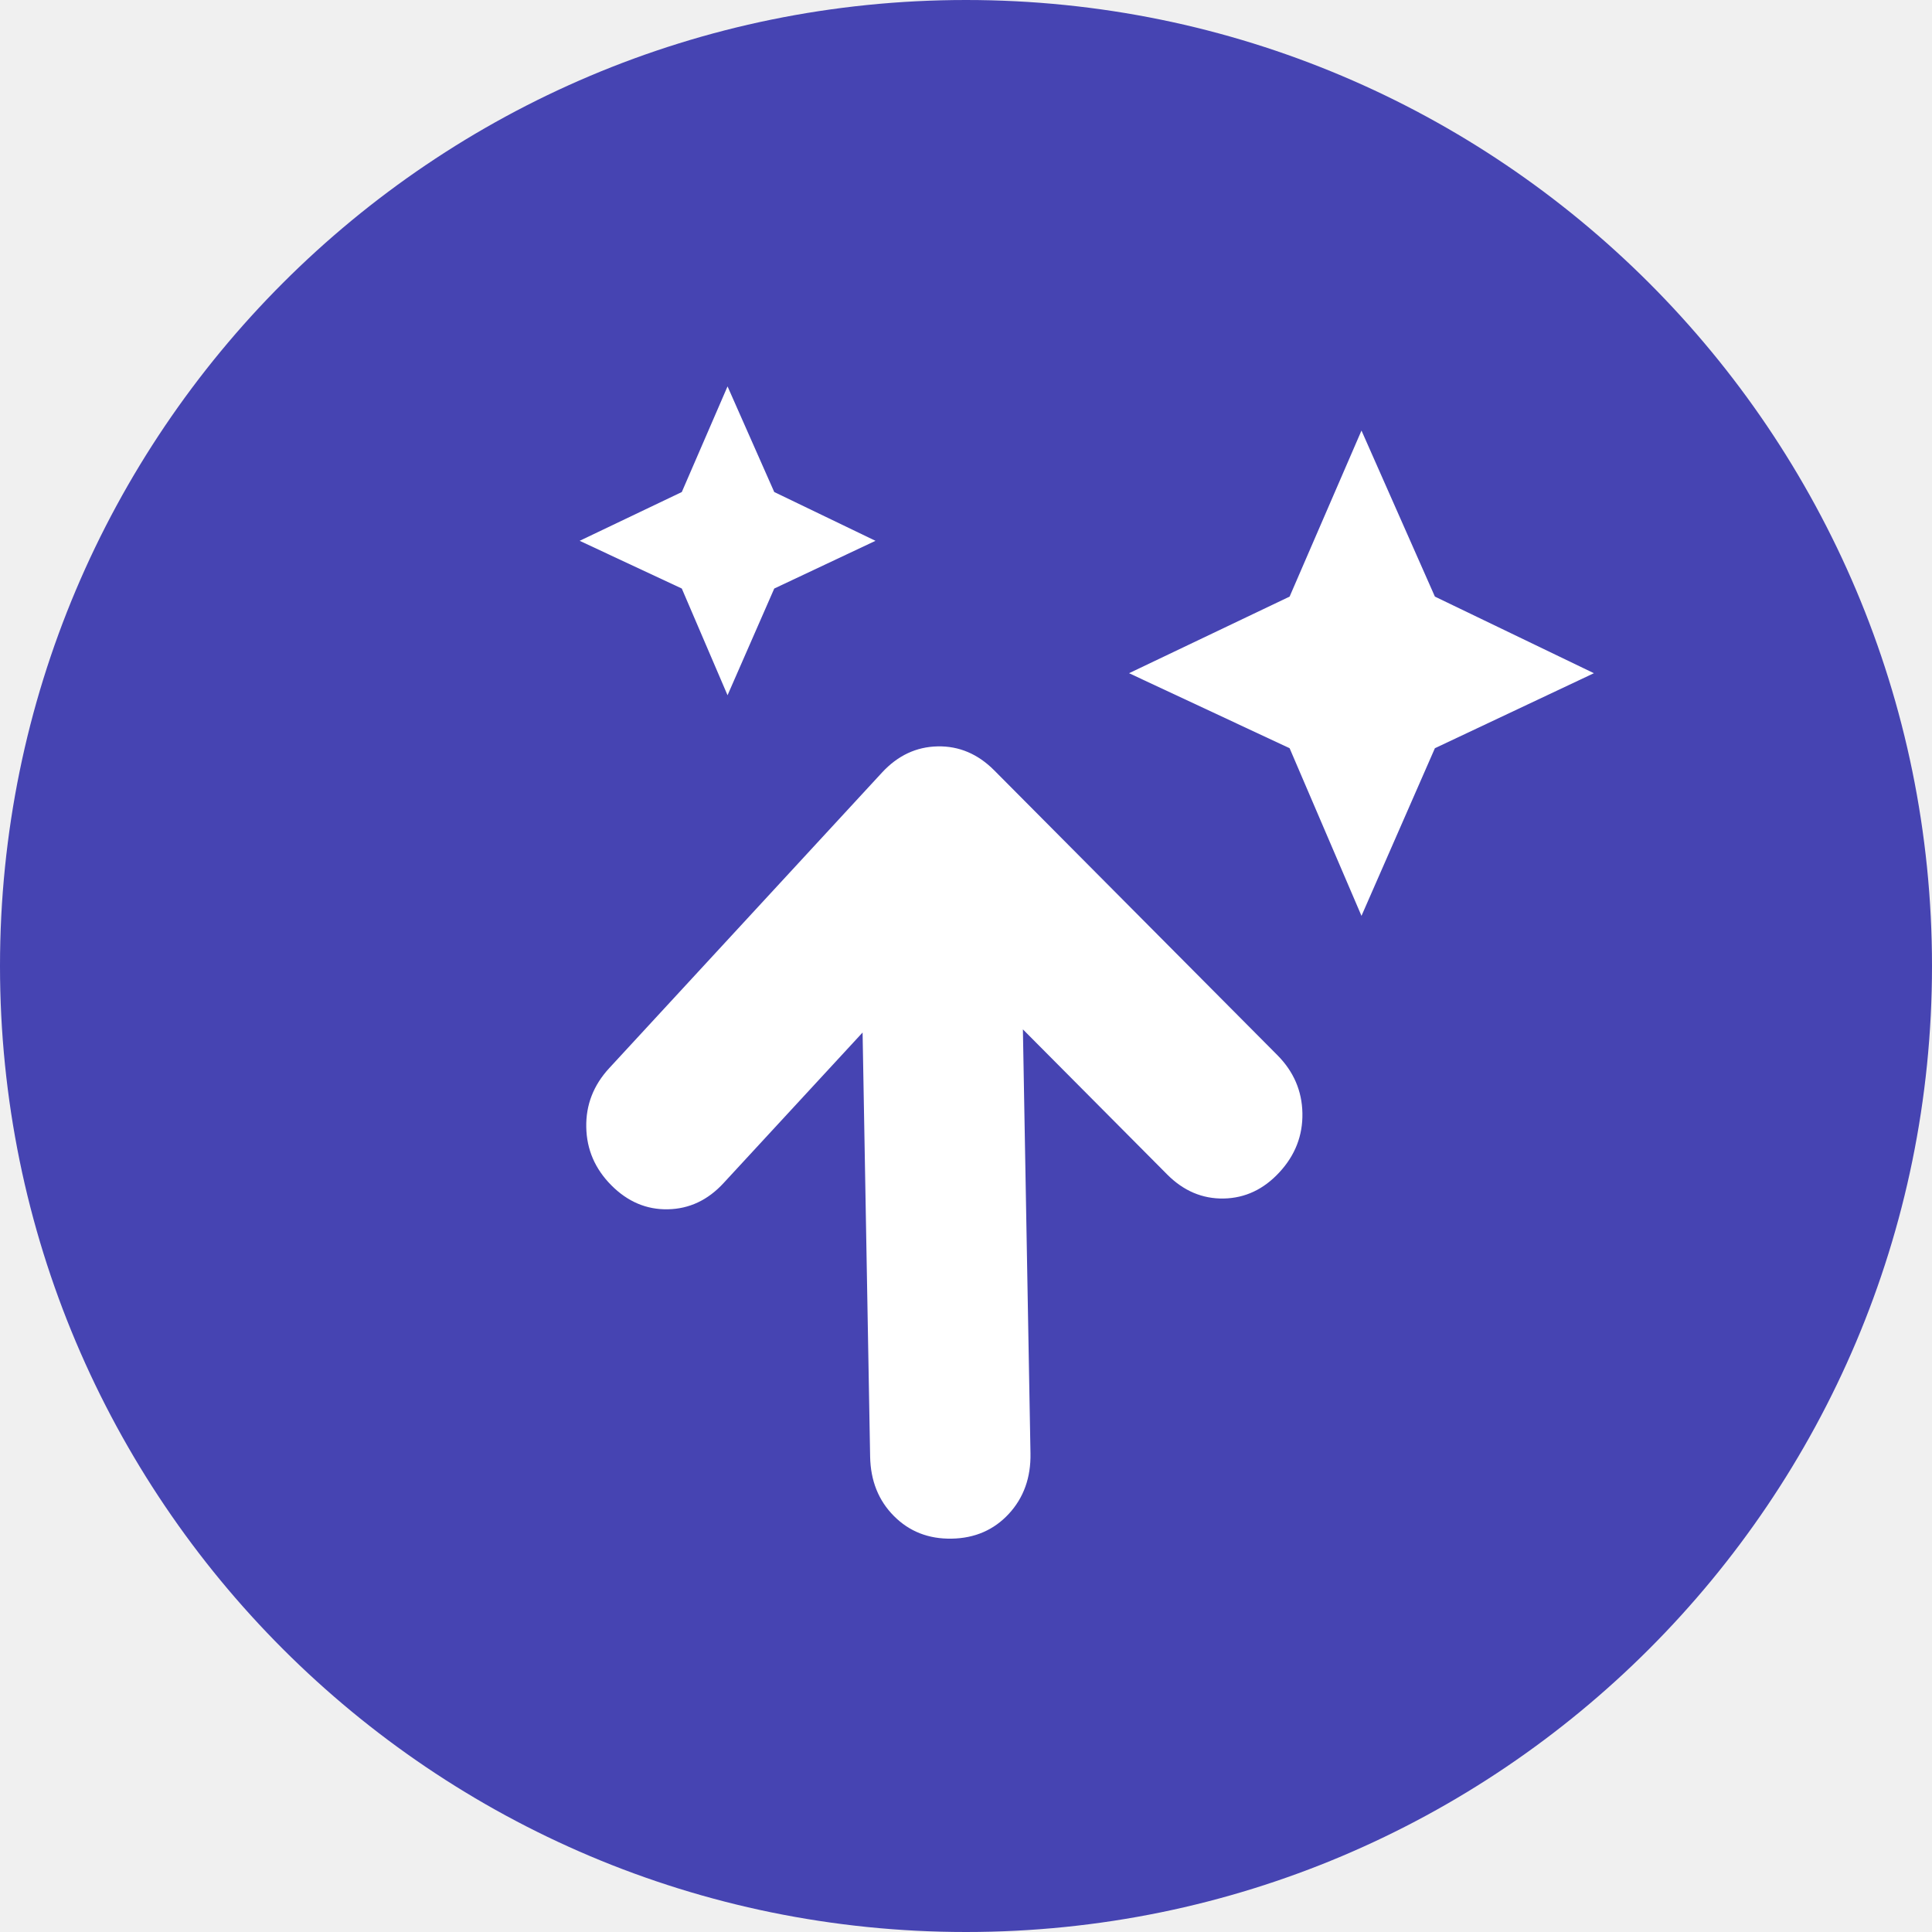
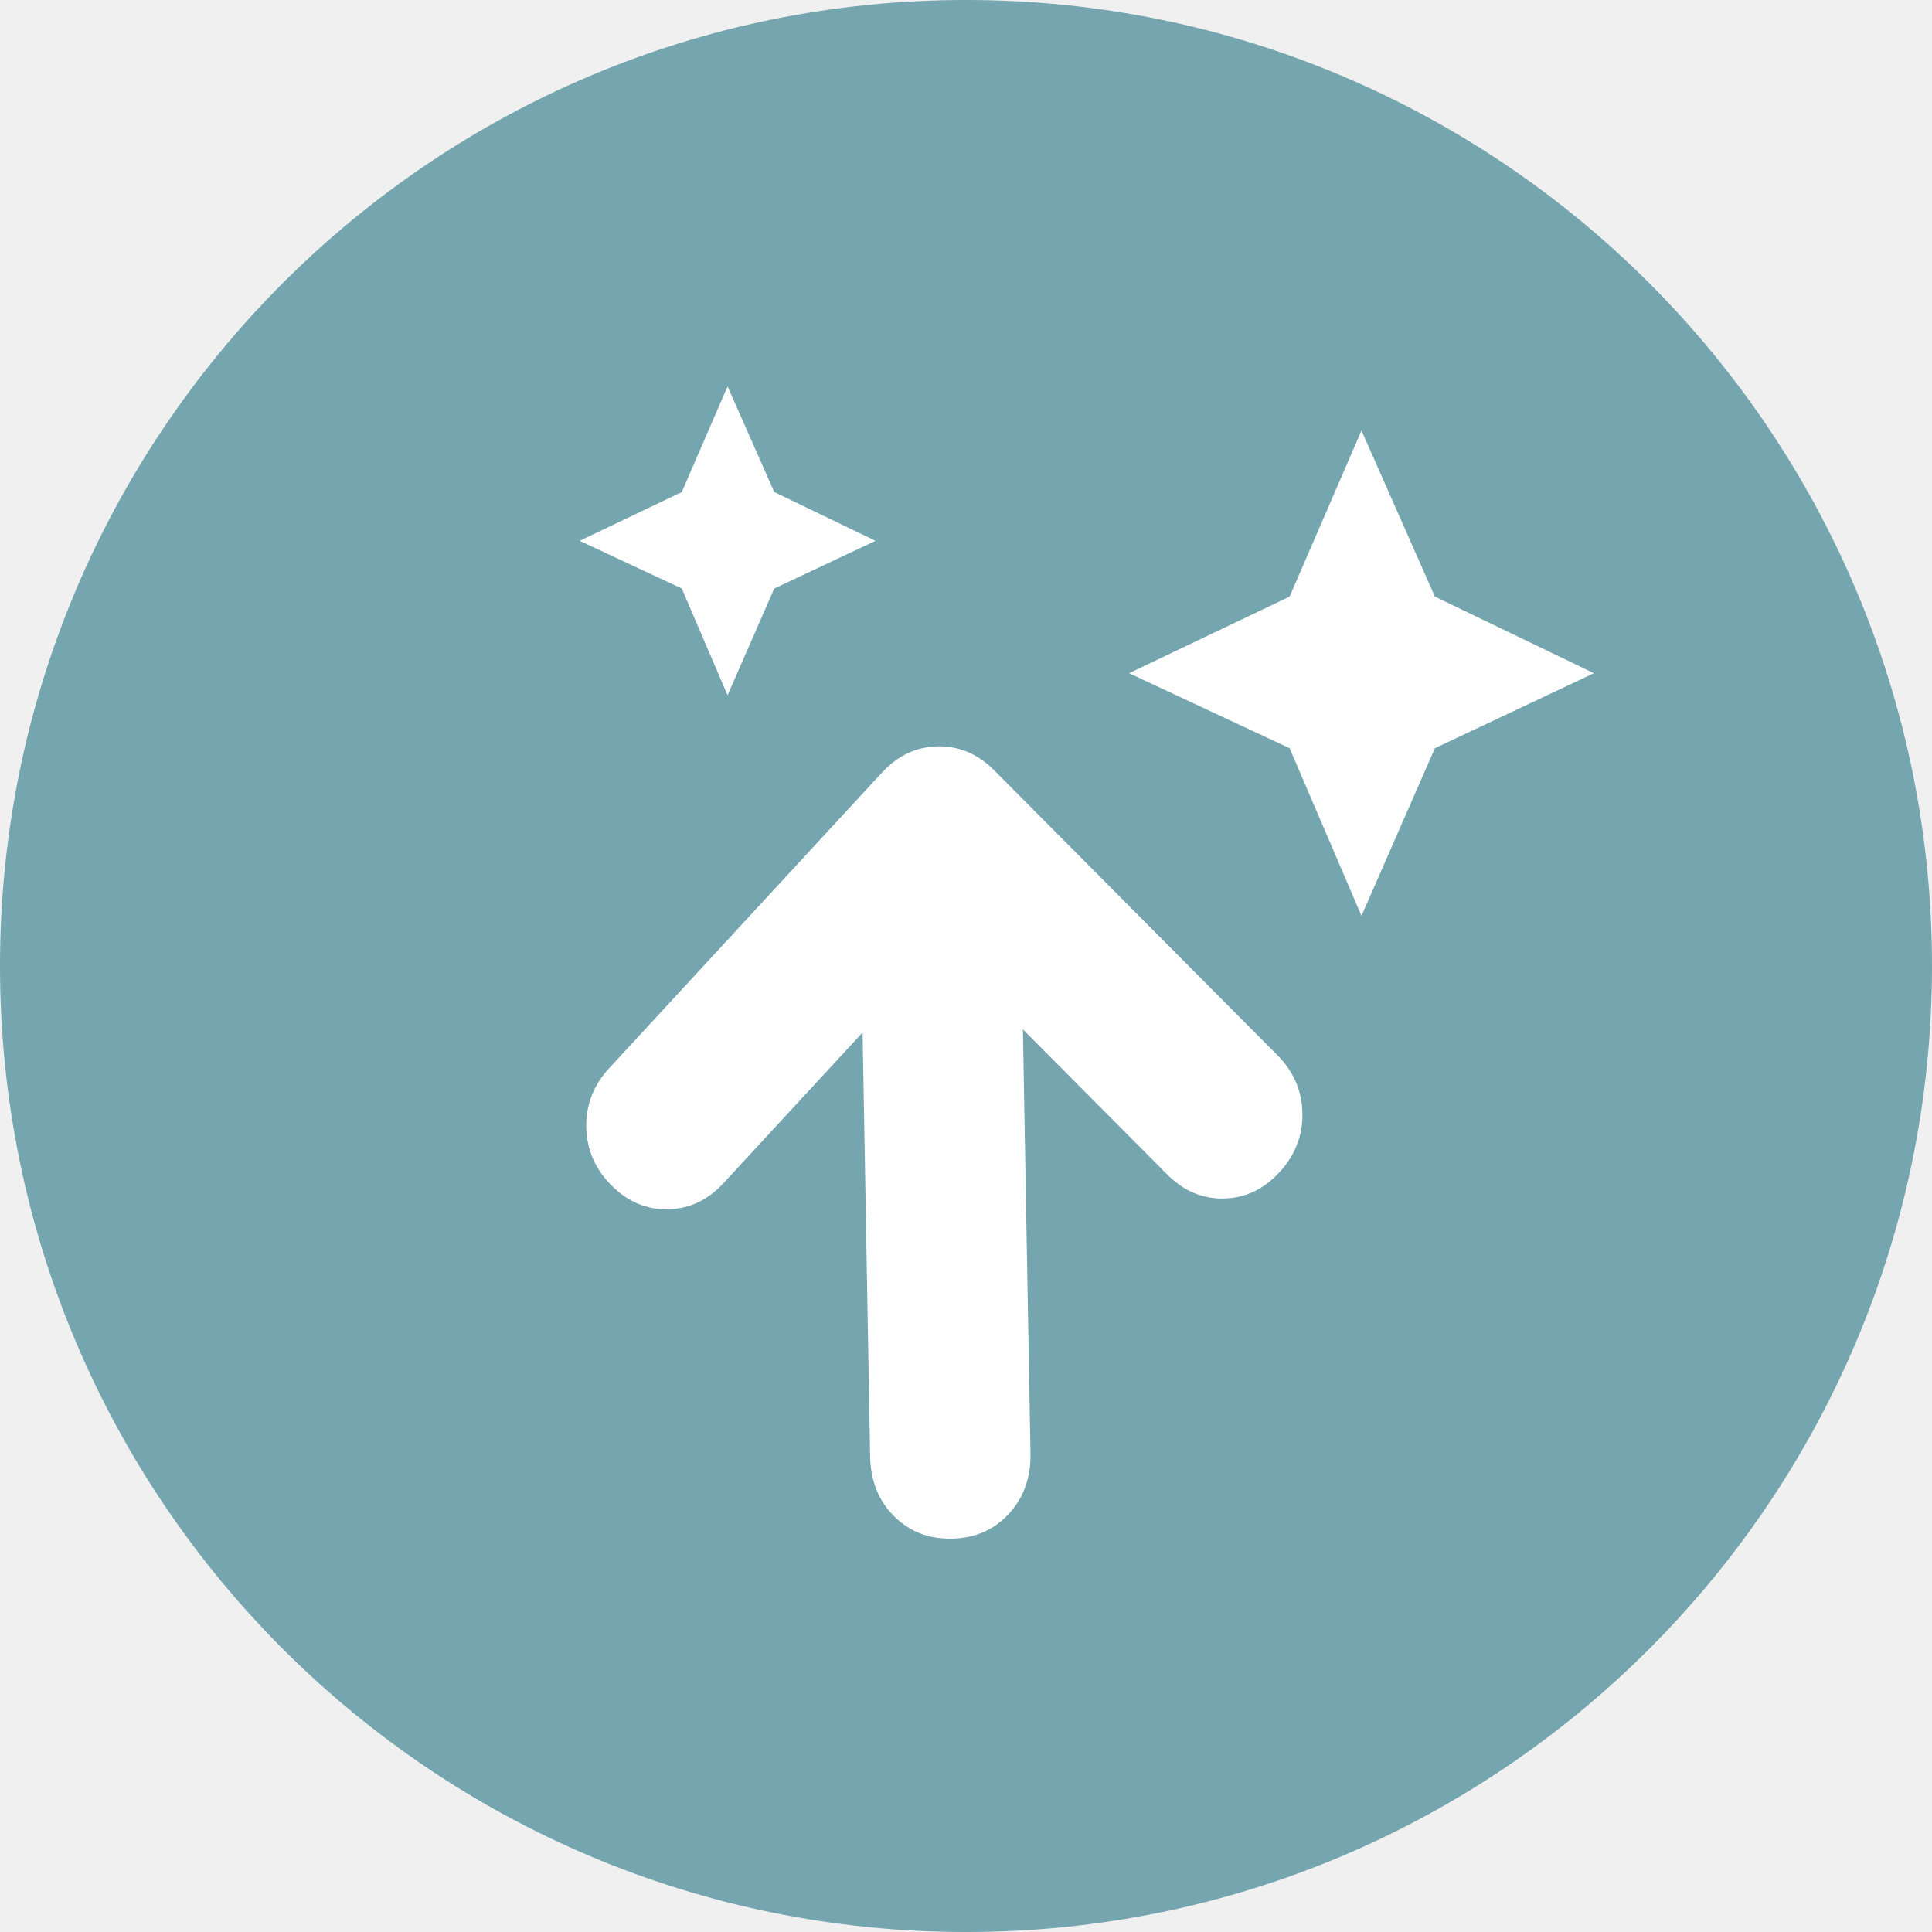
<svg xmlns="http://www.w3.org/2000/svg" width="40" height="40" viewBox="0 0 40 40" fill="none">
  <g clip-path="url(#clip0_787_95255)">
-     <rect width="40" height="40" rx="20" fill="#4644B2" />
+     <rect width="40" height="40" rx="20" fill="#75A5AE" />
    <path d="M28.188 18.962L26.7 15.491L23.376 13.938L26.7 12.352L28.188 8.914L29.708 12.352L33 13.938L29.708 15.491L28.188 18.962Z" fill="white" />
    <path d="M15.063 14.394L14.116 12.185L12.001 11.197L14.116 10.187L15.063 8L16.03 10.187L18.126 11.197L16.03 12.185L15.063 14.394Z" fill="white" />
    <path d="M21.178 21.312L24.165 24.316C24.503 24.656 24.894 24.822 25.336 24.814C25.779 24.805 26.163 24.624 26.489 24.271C26.815 23.918 26.973 23.511 26.965 23.049C26.957 22.587 26.784 22.185 26.446 21.845L20.585 15.95C20.247 15.61 19.856 15.444 19.413 15.453C18.971 15.462 18.587 15.642 18.261 15.995L12.614 22.114C12.288 22.467 12.129 22.874 12.138 23.336C12.146 23.799 12.319 24.2 12.657 24.54C12.995 24.88 13.386 25.046 13.828 25.037C14.271 25.028 14.655 24.848 14.981 24.494L17.859 21.377L18.015 30.156C18.024 30.656 18.188 31.067 18.508 31.388C18.827 31.709 19.226 31.865 19.706 31.856C20.185 31.847 20.579 31.675 20.887 31.342C21.194 31.009 21.344 30.592 21.335 30.091L21.178 21.312Z" fill="white" />
  </g>
  <defs>
    <clipPath id="clip0_787_95255">
      <rect width="40" height="40" rx="20" fill="white" />
    </clipPath>
  </defs>
</svg>
